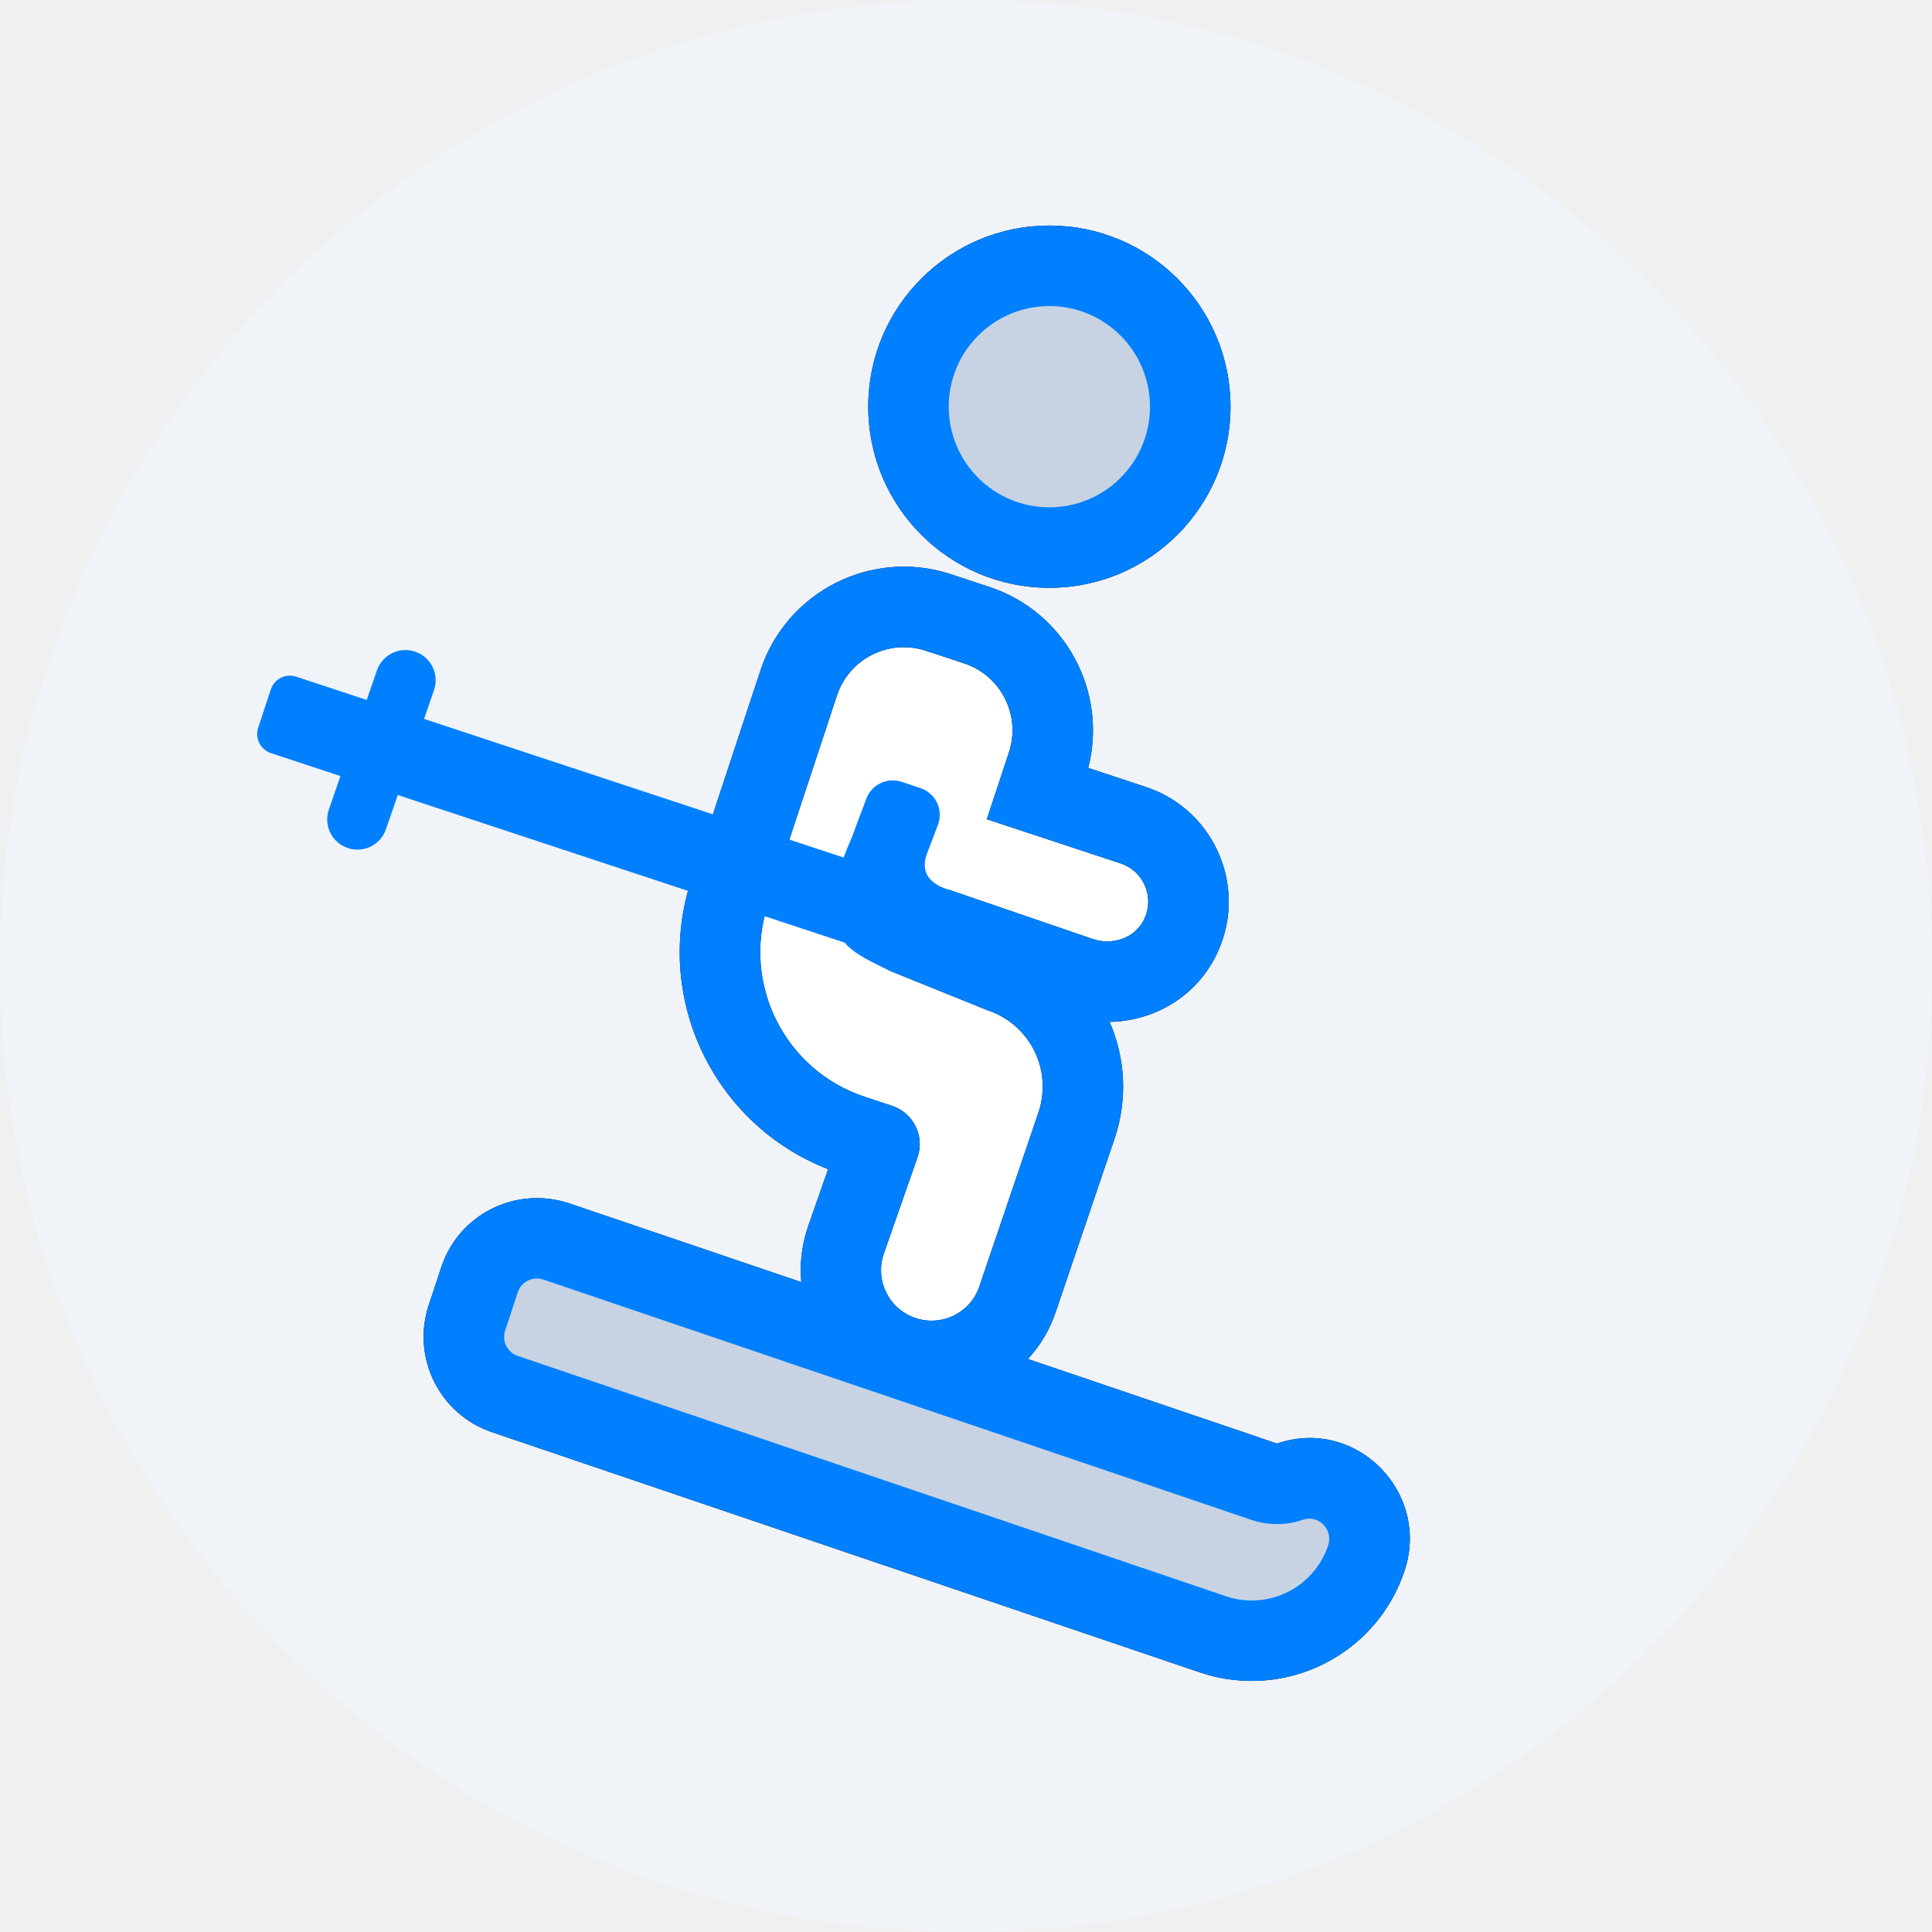
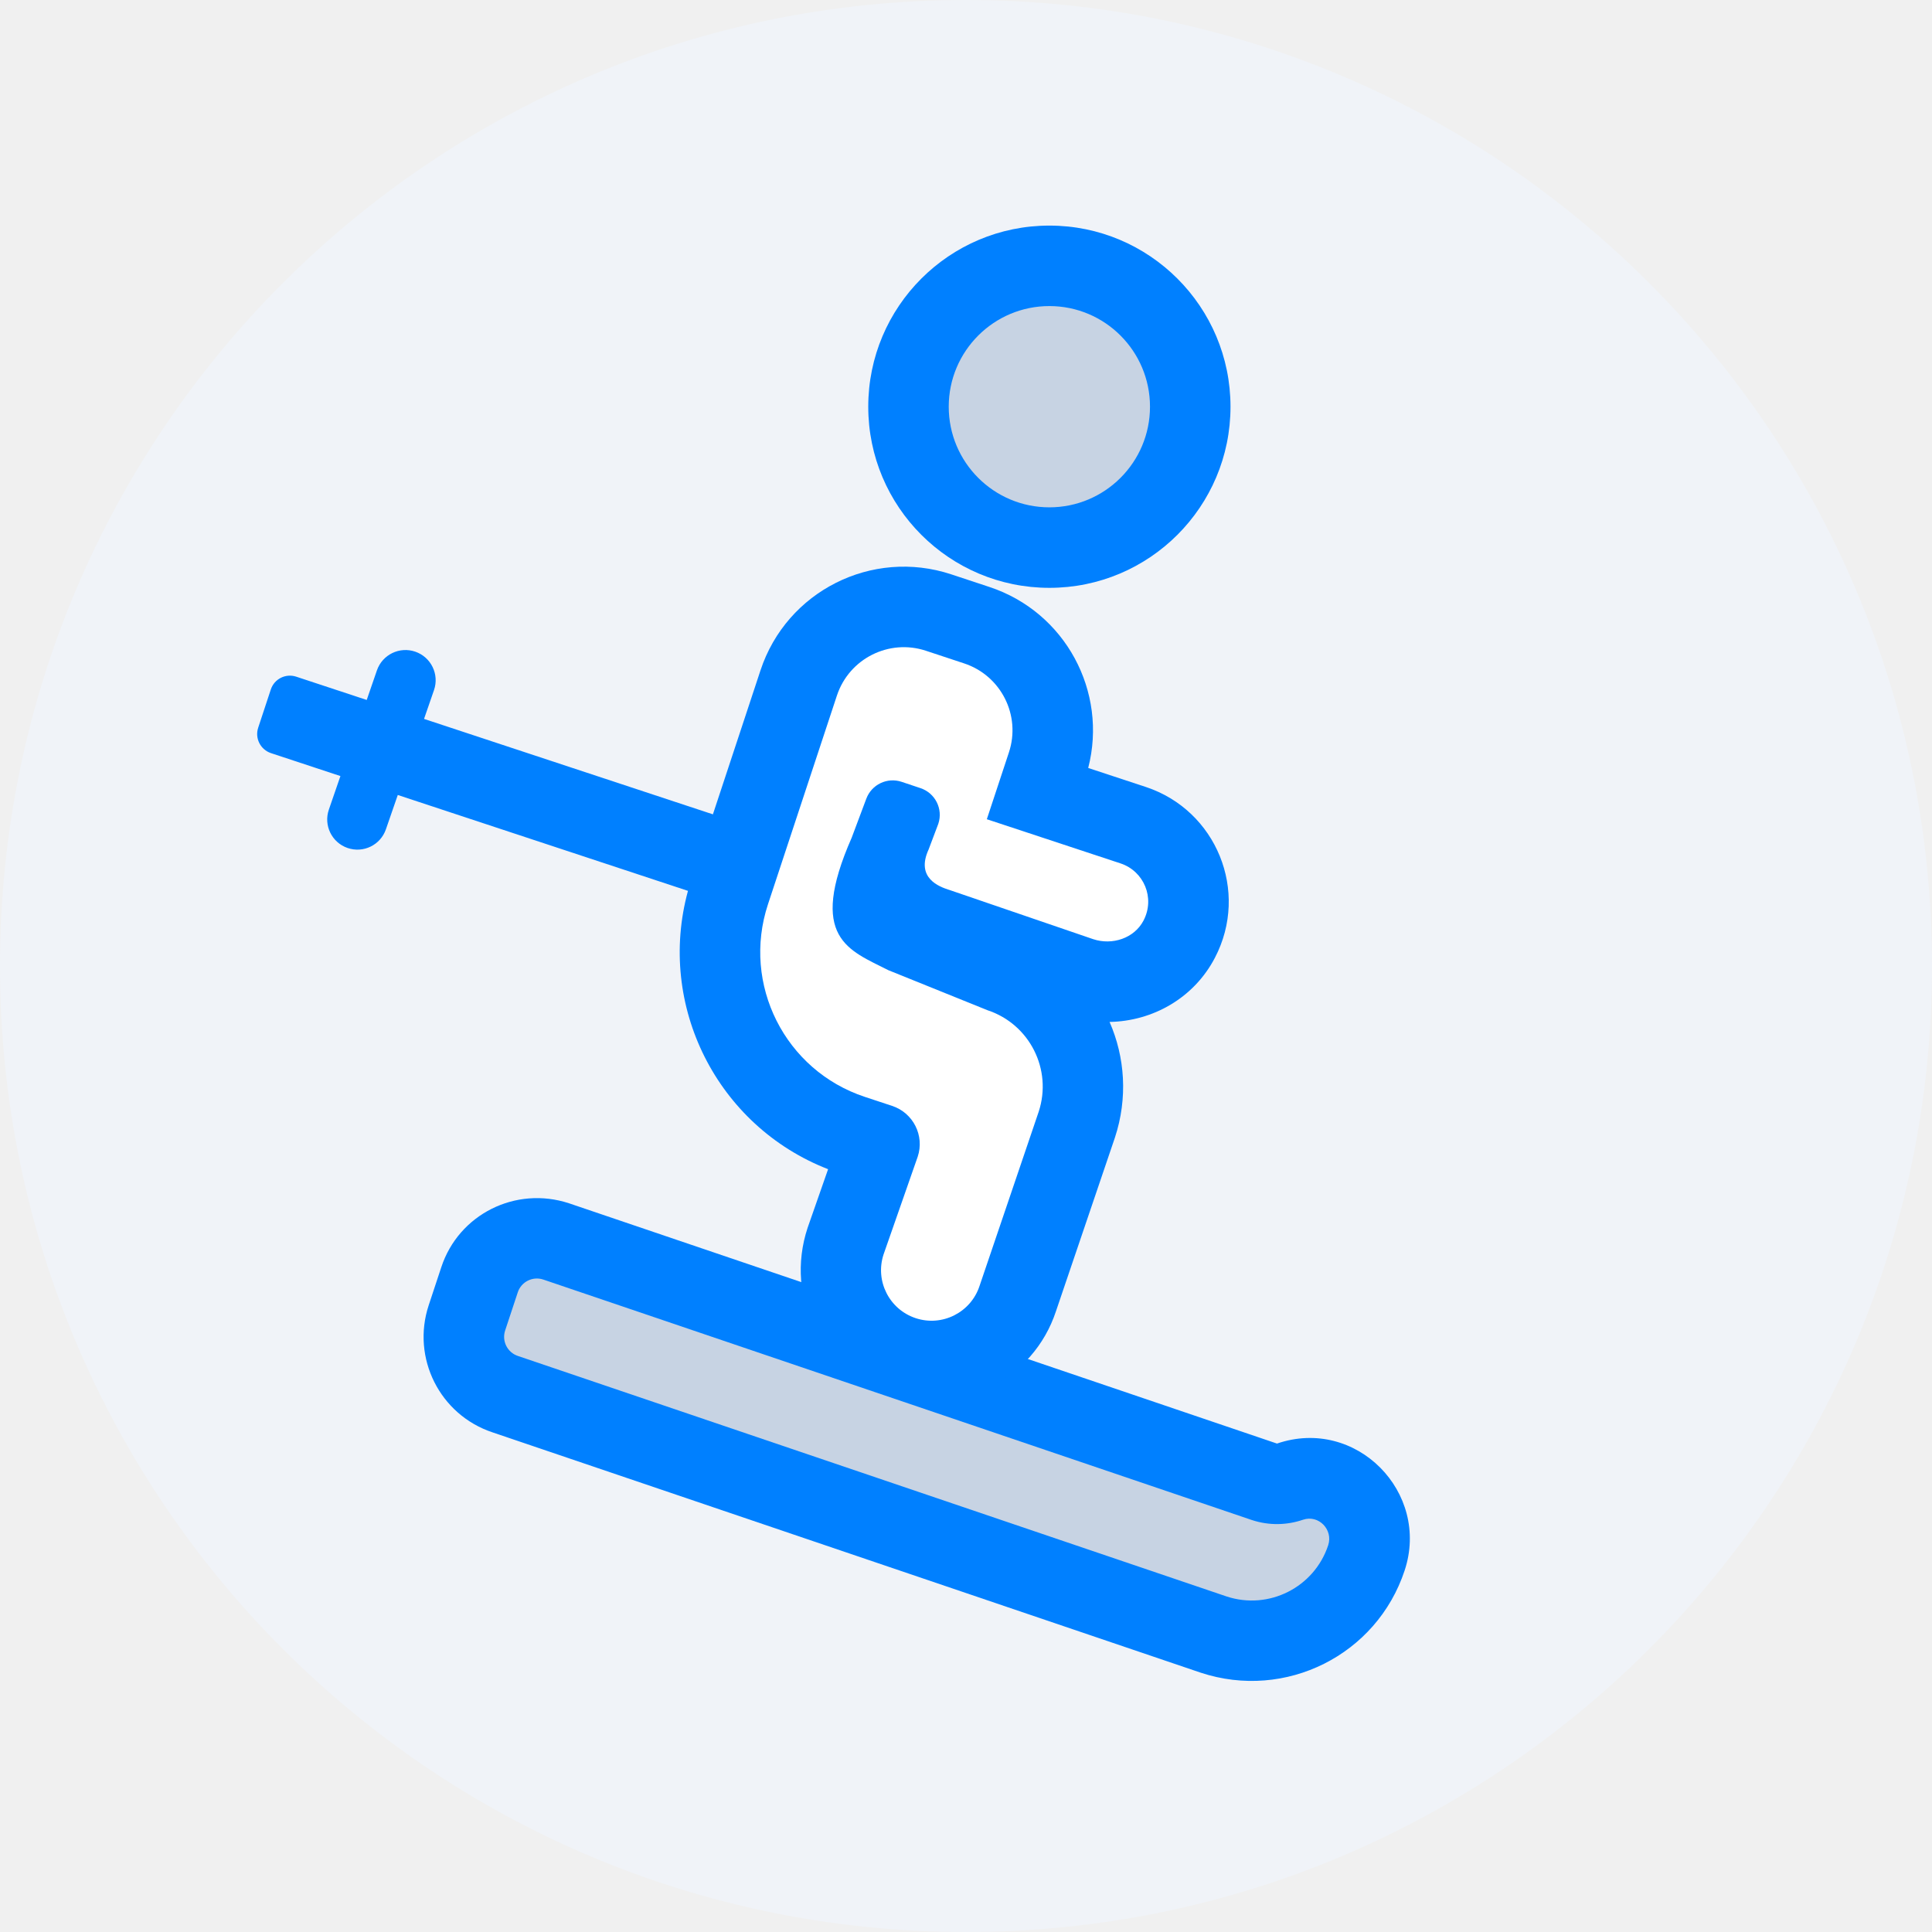
- <svg xmlns="http://www.w3.org/2000/svg" xmlns:xlink="http://www.w3.org/1999/xlink" width="64" height="64" viewBox="0 0 64 64">
-   <defs>
-     <path id="icon-17-a" d="M12.544,35.139 C12.49,34.551 12.554,33.941 12.753,33.34 L13.432,31.397 C9.631,29.919 7.614,25.705 8.908,21.787 L11.193,14.871 C12.059,12.249 14.886,10.826 17.509,11.692 L18.775,12.11 C21.29,12.941 22.702,15.578 22.048,18.106 L23.958,18.737 C26.292,19.508 27.395,22.189 26.246,24.393 C25.546,25.737 24.179,26.493 22.756,26.519 C23.266,27.685 23.365,29.038 22.933,30.351 L20.981,36.101 C20.781,36.709 20.458,37.244 20.05,37.686 L28.302,40.487 C30.924,39.59 33.387,42.105 32.53,44.692 C31.606,47.488 28.589,49.007 25.773,48.076 L2.307,40.113 C0.568,39.53 -0.375,37.65 0.201,35.906 L0.619,34.643 C1.195,32.893 3.08,31.944 4.851,32.528 L12.544,35.139 Z M18.712,26.132 L15.428,24.806 L17.428,22.139 L22.216,23.779 C22.847,23.987 23.574,23.749 23.881,23.16 C24.272,22.41 23.89,21.523 23.121,21.269 L18.69,19.805 L19.422,17.59 C19.826,16.366 19.162,15.046 17.938,14.642 L16.672,14.224 C15.448,13.82 14.129,14.484 13.724,15.708 L11.44,22.623 C10.565,25.272 12.002,28.128 14.65,29.002 L15.552,29.3 C16.252,29.532 16.632,30.286 16.4,30.985 L15.27,34.219 C14.98,35.096 15.457,36.042 16.334,36.332 C17.212,36.622 18.159,36.145 18.448,35.266 L20.408,29.494 C20.867,28.097 20.108,26.593 18.712,26.132 Z M26.762,6.139 C26.762,9.453 24.075,12.139 20.762,12.139 C17.448,12.139 14.762,9.453 14.762,6.139 C14.762,2.826 17.448,0.139 20.762,0.139 C24.075,0.139 26.762,2.826 26.762,6.139 Z" />
-   </defs>
+ <svg xmlns="http://www.w3.org/2000/svg" width="64" height="64" viewBox="0 0 64 64">
  <g fill="none" fill-rule="evenodd">
    <circle cx="32" cy="32" r="32" fill="#F0F3F8" />
    <rect width="64" height="64" />
-     <path fill="#FFF" d="M32.712,33.465 L29.428,32.139 L31.428,29.473 L36.216,31.112 C36.847,31.32 37.574,31.082 37.881,30.494 C38.272,29.743 37.89,28.856 37.121,28.602 L32.69,27.138 L33.422,24.923 C33.826,23.7 33.162,22.38 31.938,21.976 L30.672,21.557 C29.448,21.153 28.129,21.817 27.724,23.041 L25.44,29.956 C24.565,32.605 26.002,35.461 28.65,36.336 L29.552,36.634 C30.252,36.865 30.632,37.619 30.4,38.318 L29.27,41.552 C28.98,42.43 29.457,43.376 30.334,43.666 C31.212,43.956 32.159,43.478 32.448,42.6 L34.408,36.827 C34.867,35.43 34.108,33.926 32.712,33.465 Z" />
-     <g transform="translate(14 7.333)">
-       <mask id="icon-17-b" fill="#fff">
-         <use xlink:href="#icon-17-a" />
-       </mask>
-       <use fill="#000" fill-rule="nonzero" xlink:href="#icon-17-a" />
-       <g fill="#0080FF" mask="url(#icon-17-b)">
-         <rect width="213" height="133" transform="translate(-86.667 -46.667)" />
-       </g>
-     </g>
-     <path fill="#0080FF" d="M27.946,28.407 C28.022,28.201 28.111,27.982 28.214,27.748 L28.698,26.457 C28.874,25.987 29.391,25.74 29.867,25.899 L30.492,26.108 C30.981,26.271 31.246,26.799 31.083,27.288 C31.079,27.3 31.075,27.312 31.07,27.323 L30.762,28.139 C30.302,29.14 31.206,29.401 31.467,29.487 L29.428,32.139 C28.887,31.863 28.335,31.635 27.977,31.225 L13.807,26.544 L13.382,27.828 L13.807,26.544 L13.177,26.335 L12.784,27.471 C12.604,27.994 12.035,28.271 11.513,28.09 C10.991,27.91 10.714,27.341 10.894,26.819 L11.277,25.708 L8.976,24.948 C8.627,24.832 8.437,24.455 8.553,24.106 L8.971,22.84 C9.086,22.49 9.463,22.3 9.813,22.416 L12.148,23.187 L12.486,22.207 C12.666,21.685 13.236,21.408 13.758,21.588 C14.28,21.769 14.557,22.338 14.377,22.86 L14.047,23.815 L14.643,24.012 L15.056,22.764 L14.643,24.012 L27.946,28.407 Z" />
+     <path fill="#0080FF" fill-rule="nonzero" d="M14.201,43.239 L14.619,41.976 C15.195,40.226 17.08,39.278 18.851,39.861 L42.302,47.82 C44.924,46.923 47.387,49.439 46.53,52.025 C45.606,54.822 42.589,56.34 39.773,55.409 L16.307,47.446 C14.568,46.863 13.625,44.984 14.201,43.239 Z" />
+     <path fill="#0080FF" d="M22.79,29.511 L13.177,26.335 L12.784,27.471 C12.604,27.994 12.035,28.271 11.513,28.09 C10.991,27.91 10.714,27.341 10.894,26.819 L11.277,25.708 L8.976,24.948 C8.627,24.832 8.437,24.455 8.553,24.106 L8.971,22.84 C9.086,22.49 9.463,22.3 9.813,22.416 L12.148,23.187 L12.486,22.207 C12.666,21.685 13.236,21.408 13.758,21.588 C14.28,21.769 14.557,22.338 14.377,22.86 L14.047,23.815 L23.616,26.976 L25.193,22.204 C26.059,19.582 28.886,18.159 31.509,19.025 L32.775,19.444 C35.29,20.274 36.702,22.911 36.048,25.44 L37.958,26.07 C40.292,26.842 41.395,29.523 40.246,31.726 C39.546,33.07 38.179,33.827 36.756,33.853 C37.266,35.018 37.365,36.372 36.933,37.684 L34.981,43.434 C34.231,45.712 31.776,46.95 29.497,46.198 C27.222,45.446 25.986,42.991 26.753,40.673 L27.432,38.731 C23.757,37.302 21.75,33.315 22.79,29.511 Z" />
+     <path fill="#FFF" d="M31.427,29.474 C31.127,29.375 30.323,29.094 30.762,28.139 L31.07,27.323 C31.075,27.312 31.079,27.3 31.083,27.288 C31.246,26.799 30.981,26.271 30.492,26.108 L29.867,25.899 C29.391,25.74 28.874,25.987 28.698,26.457 L28.214,27.748 C26.747,31.081 28.121,31.473 29.428,32.139 L32.712,33.465 C34.108,33.926 34.867,35.43 34.408,36.827 L32.448,42.6 C32.159,43.478 31.212,43.956 30.334,43.666 C29.457,43.376 28.98,42.43 29.27,41.552 L30.4,38.318 C30.632,37.619 30.252,36.865 29.552,36.634 L28.65,36.336 C26.002,35.461 24.565,32.605 25.44,29.956 L27.724,23.041 C28.129,21.817 29.448,21.153 30.672,21.557 L31.938,21.976 C33.162,22.38 33.826,23.7 33.422,24.923 L32.69,27.138 L37.121,28.602 C37.89,28.856 38.272,29.743 37.881,30.494 C37.574,31.082 36.847,31.32 36.216,31.112 L31.428,29.473 L31.427,29.474 Z" />
+     <path fill="#0080FF" d="M40.762,13.473 C40.762,16.786 38.075,19.473 34.762,19.473 C31.448,19.473 28.762,16.786 28.762,13.473 C28.762,10.159 31.448,7.473 34.762,7.473 C38.075,7.473 40.762,10.159 40.762,13.473 Z" />
    <path fill="#C7D3E3" d="M38.095 13.473C38.095 11.632 36.602 10.139 34.762 10.139 32.921 10.139 31.428 11.632 31.428 13.473 31.428 15.313 32.921 16.806 34.762 16.806 36.602 16.806 38.095 15.313 38.095 13.473zM17.157 44.918L40.63 52.884C42.028 53.346 43.536 52.586 43.998 51.188 44.169 50.672 43.68 50.167 43.165 50.343 42.634 50.525 42.04 50.542 41.466 50.352L17.994 42.386C17.644 42.271 17.267 42.46 17.152 42.81L16.733 44.076C16.618 44.426 16.808 44.803 17.157 44.918z" />
  </g>
</svg>
